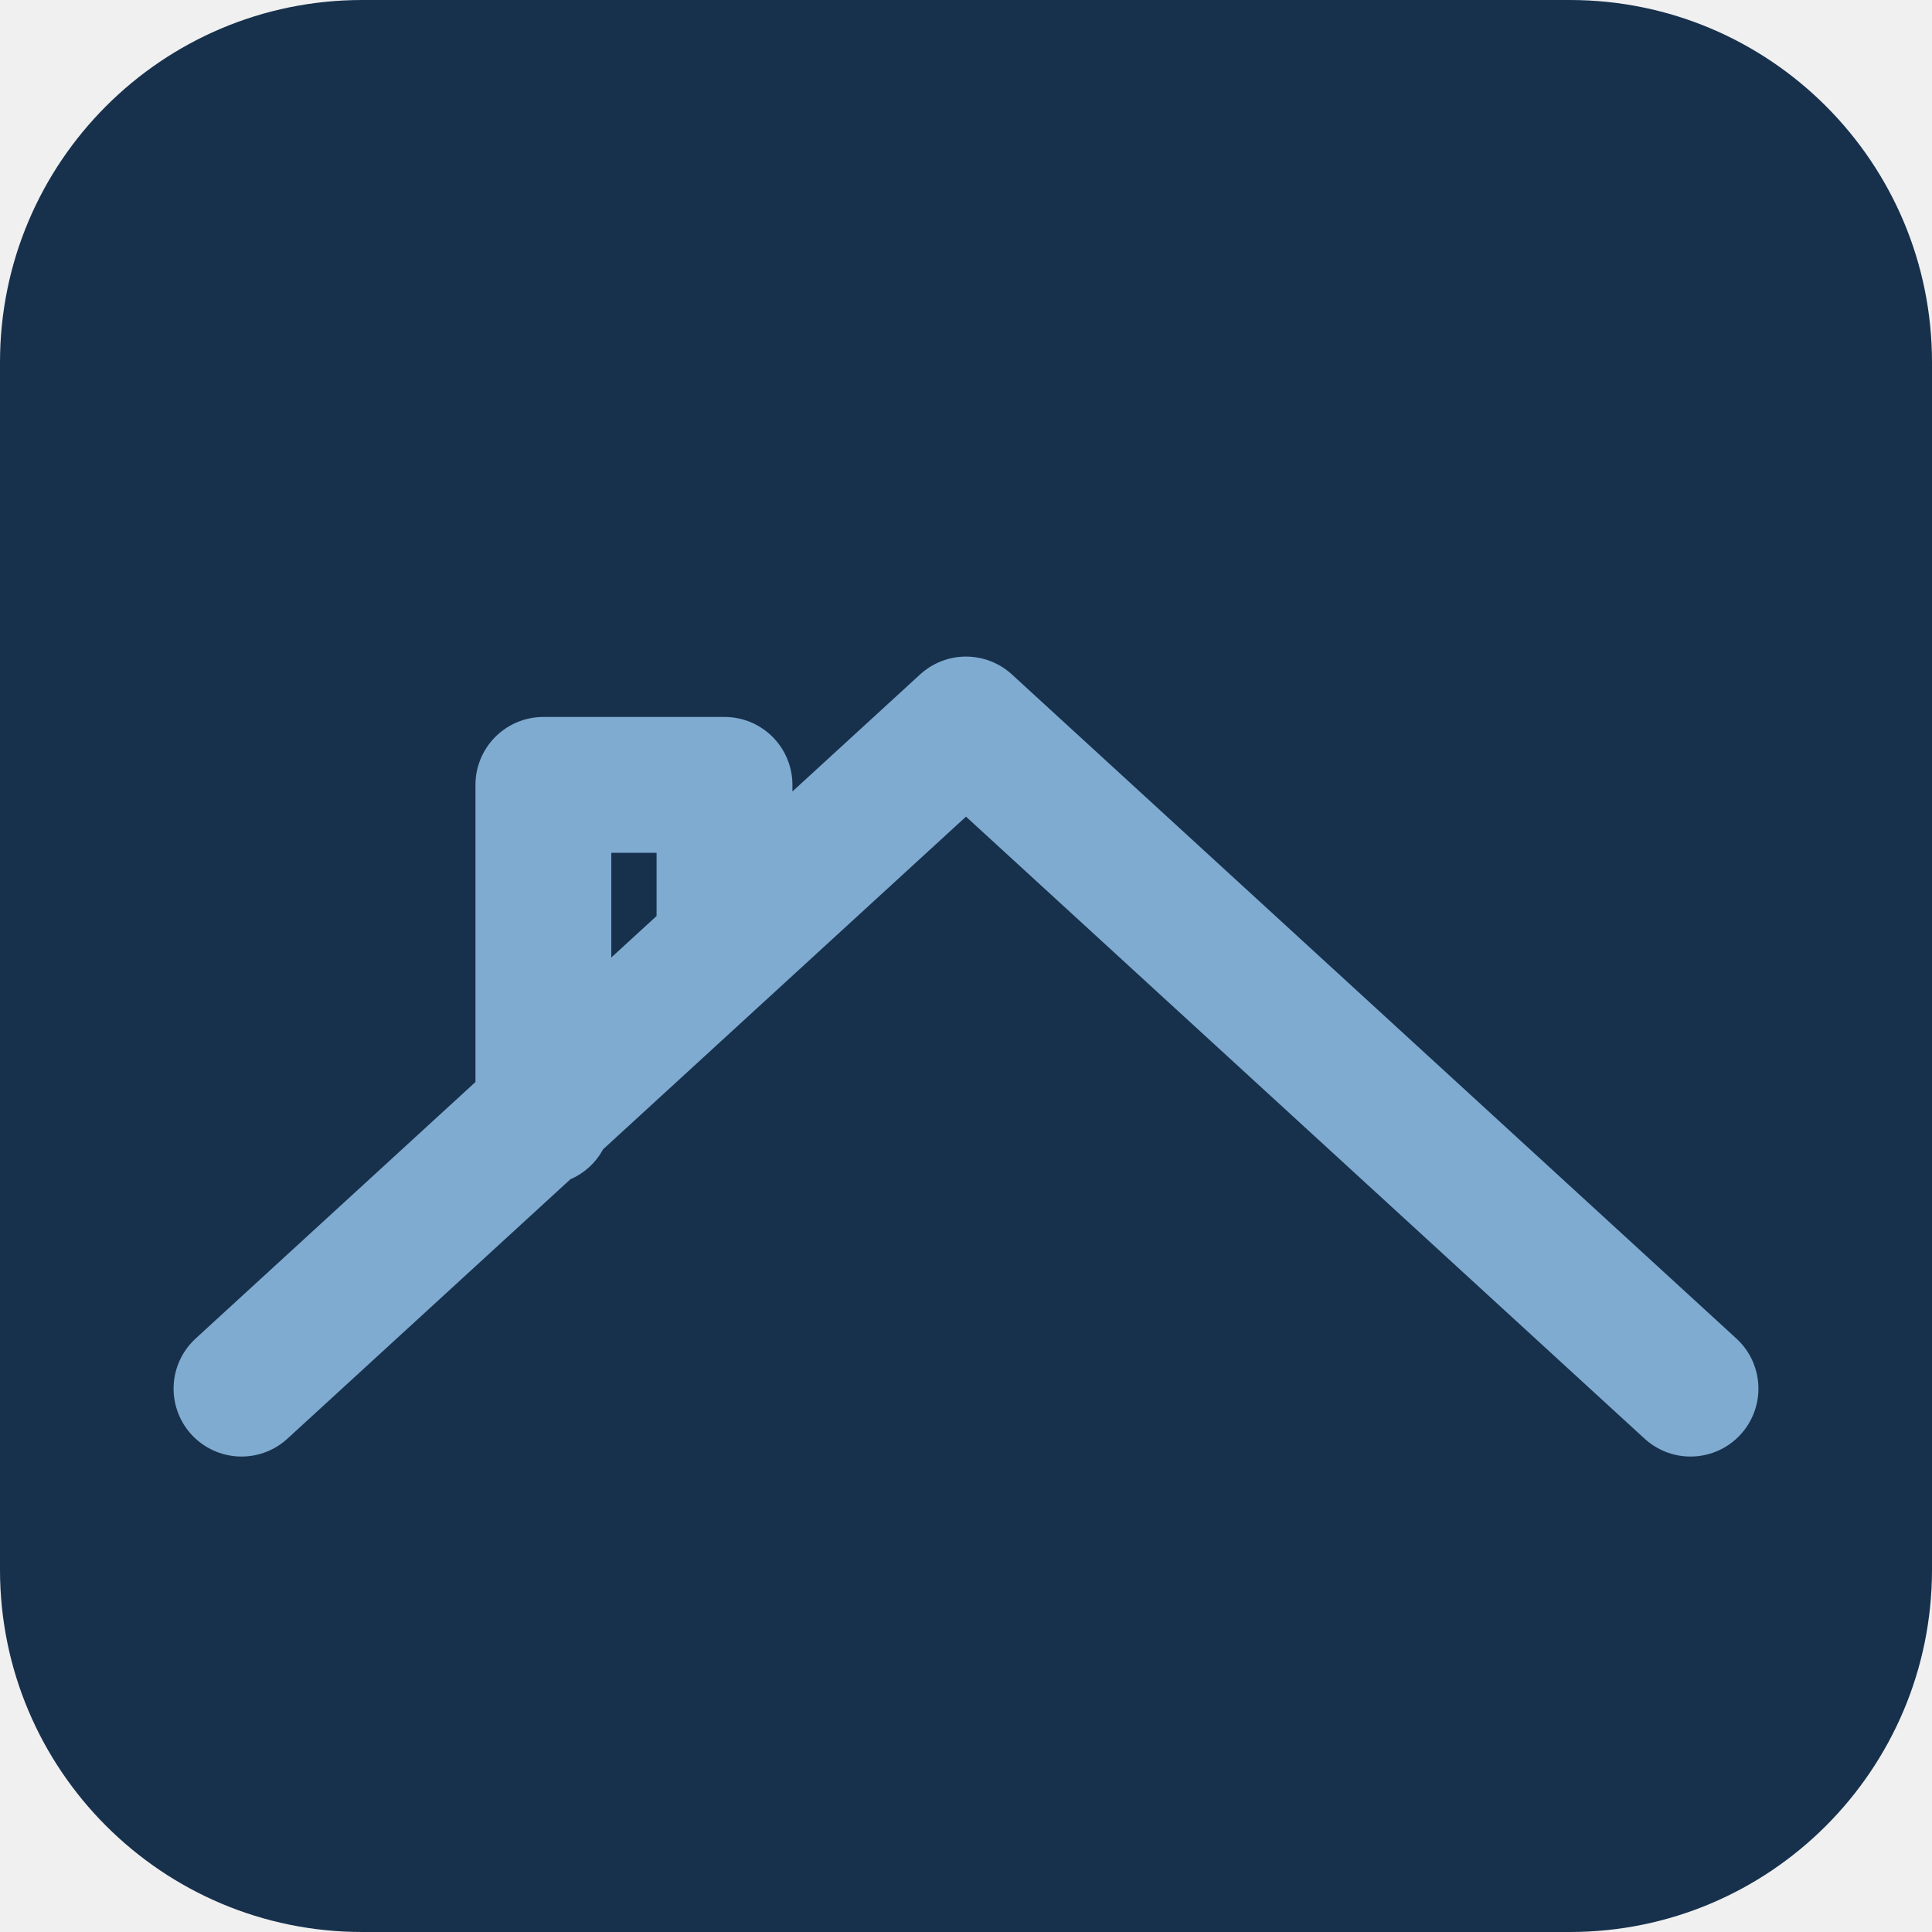
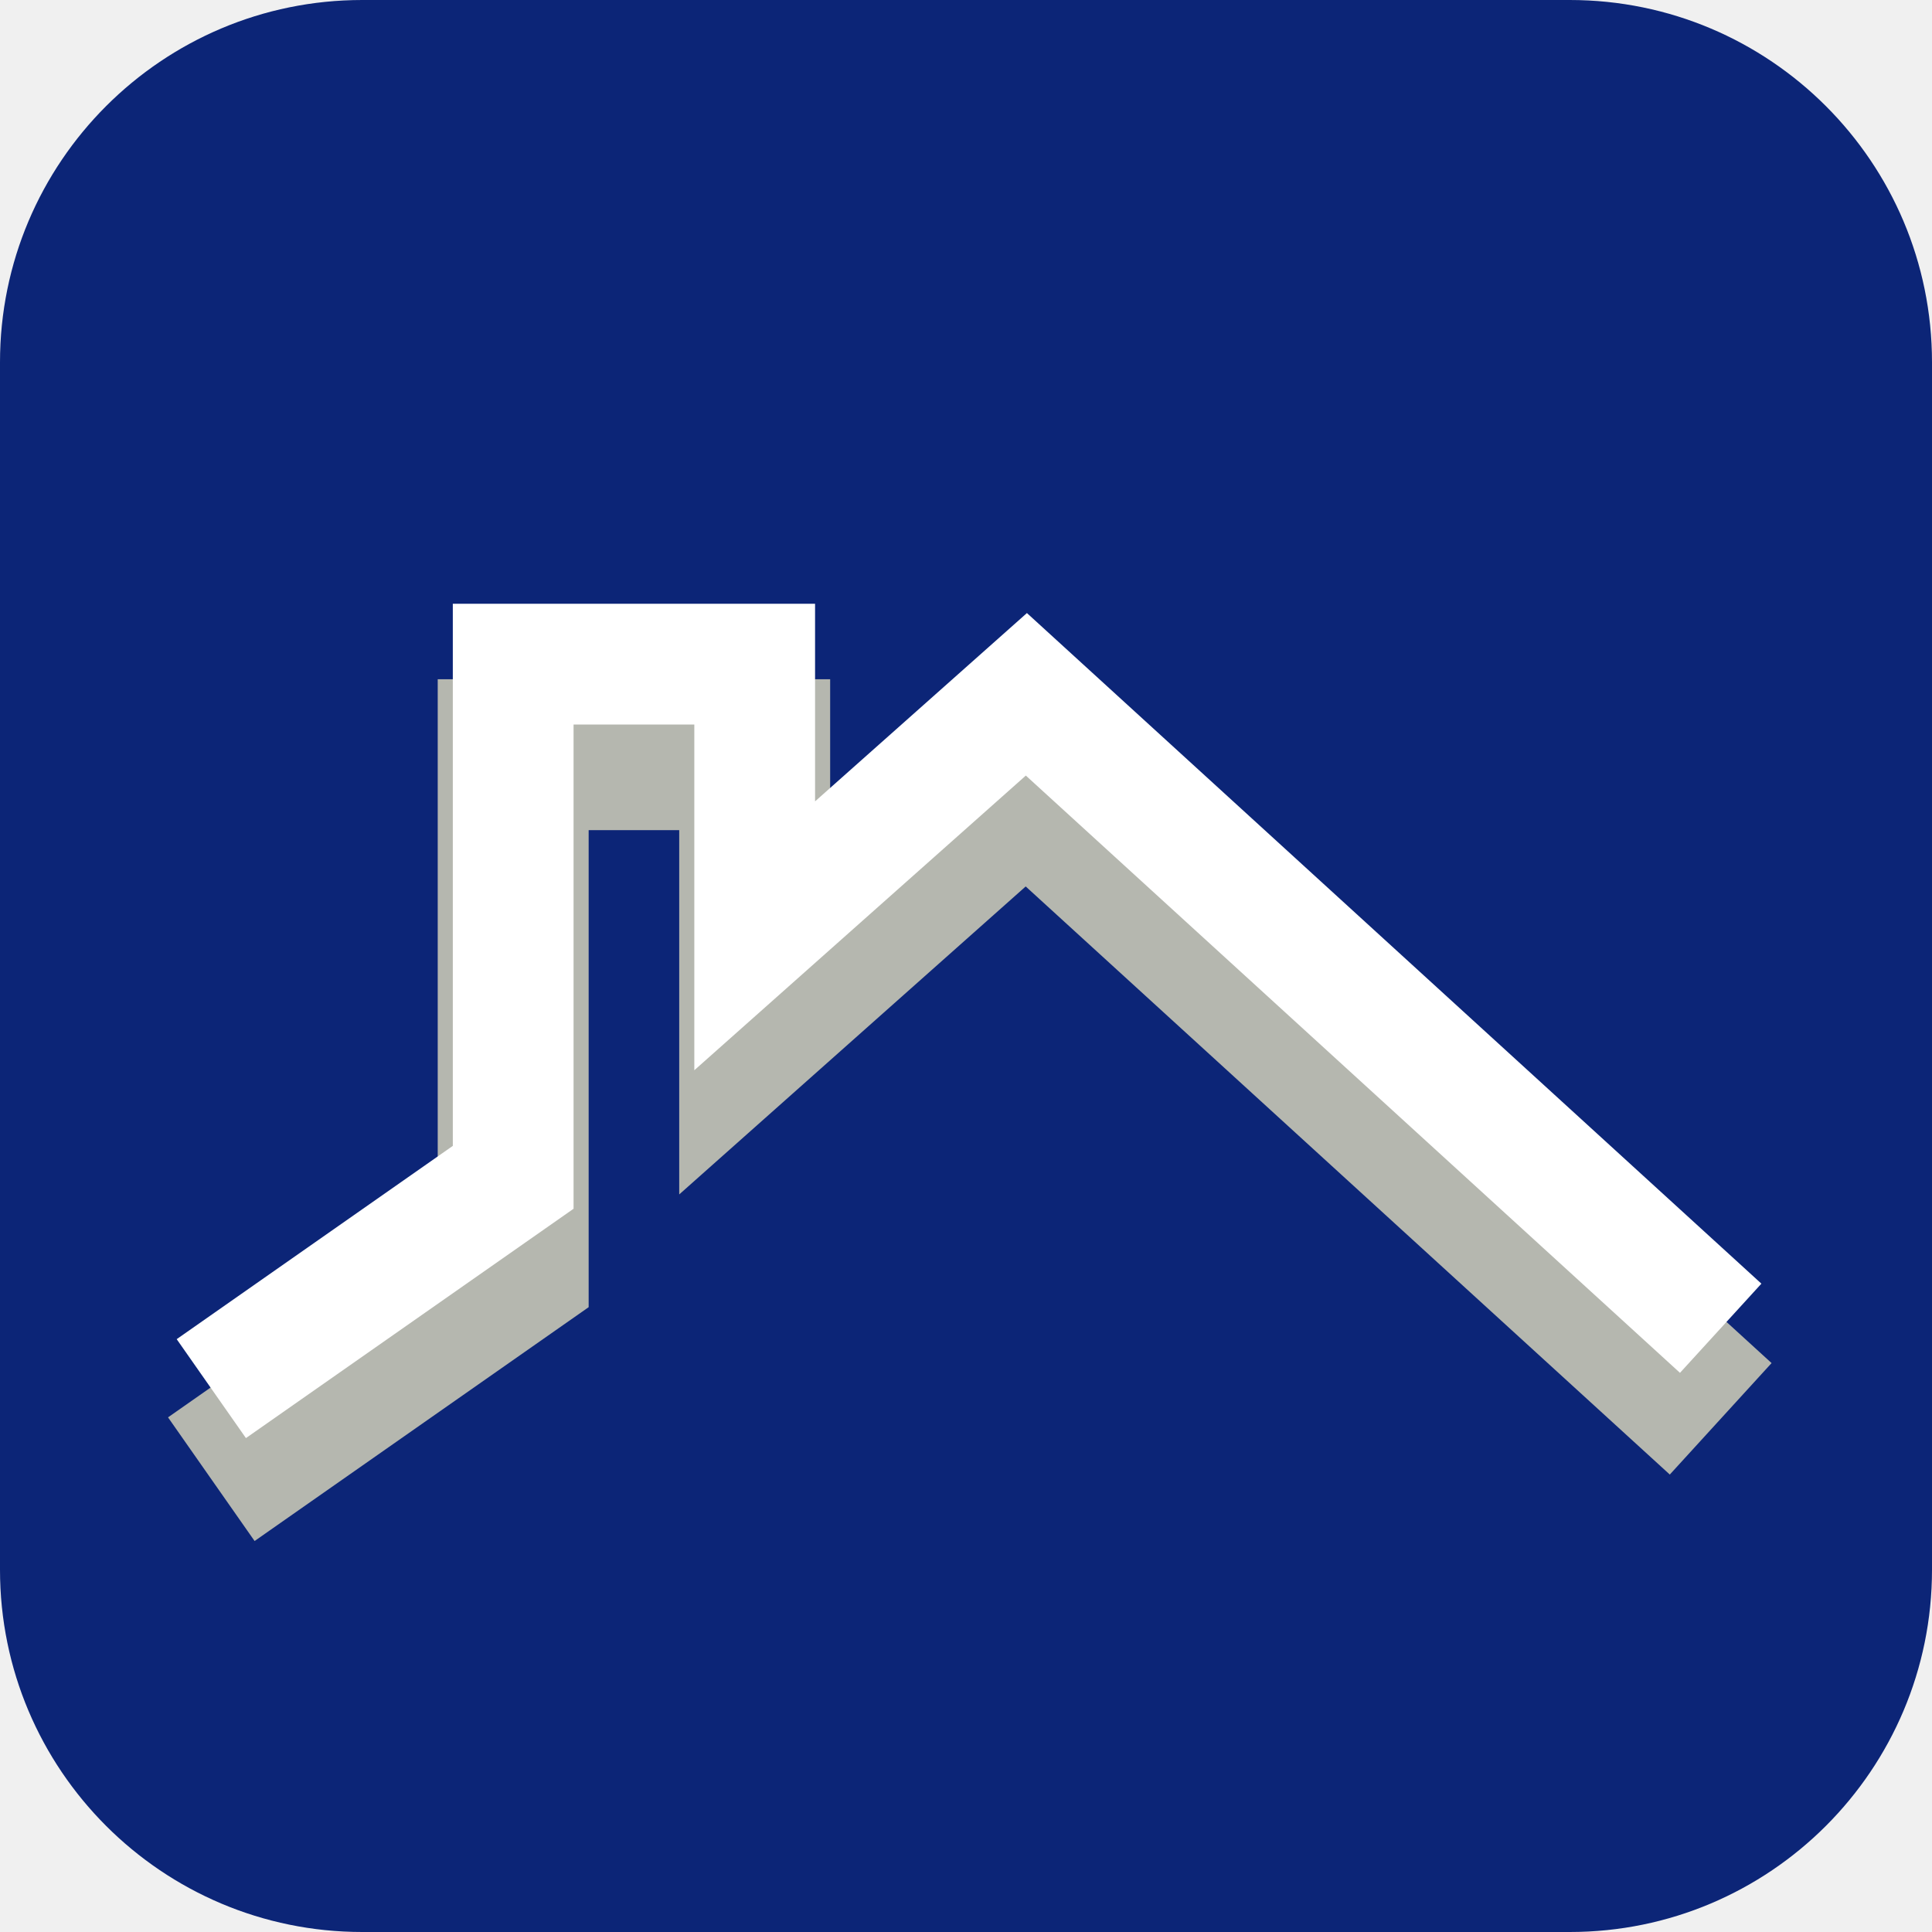
<svg xmlns="http://www.w3.org/2000/svg" viewBox="0 0 64 64">
-   <rect width="64" height="64" rx="12" fill="#17314d" />
-   <path fill="none" stroke="#7fabd0" stroke-width="4.5" stroke-linejoin="round" stroke-linecap="round" d="M8 46 32 24l24 22M18 37V26h6v5" />
+   <rect width="64" height="64" rx="12" fill="#0c2577" />
+   <path fill="none" stroke="#b5b7af" stroke-width="5" stroke-linejoin="miter" transform="translate(0 3)" d="M7 46 17 39V22h8v9l9-8 23 21" />
+   <path fill="none" stroke="#fff" stroke-width="4" stroke-linejoin="miter" d="M7 46 17 39V22h8v9l9-8 23 21" />
</svg>
